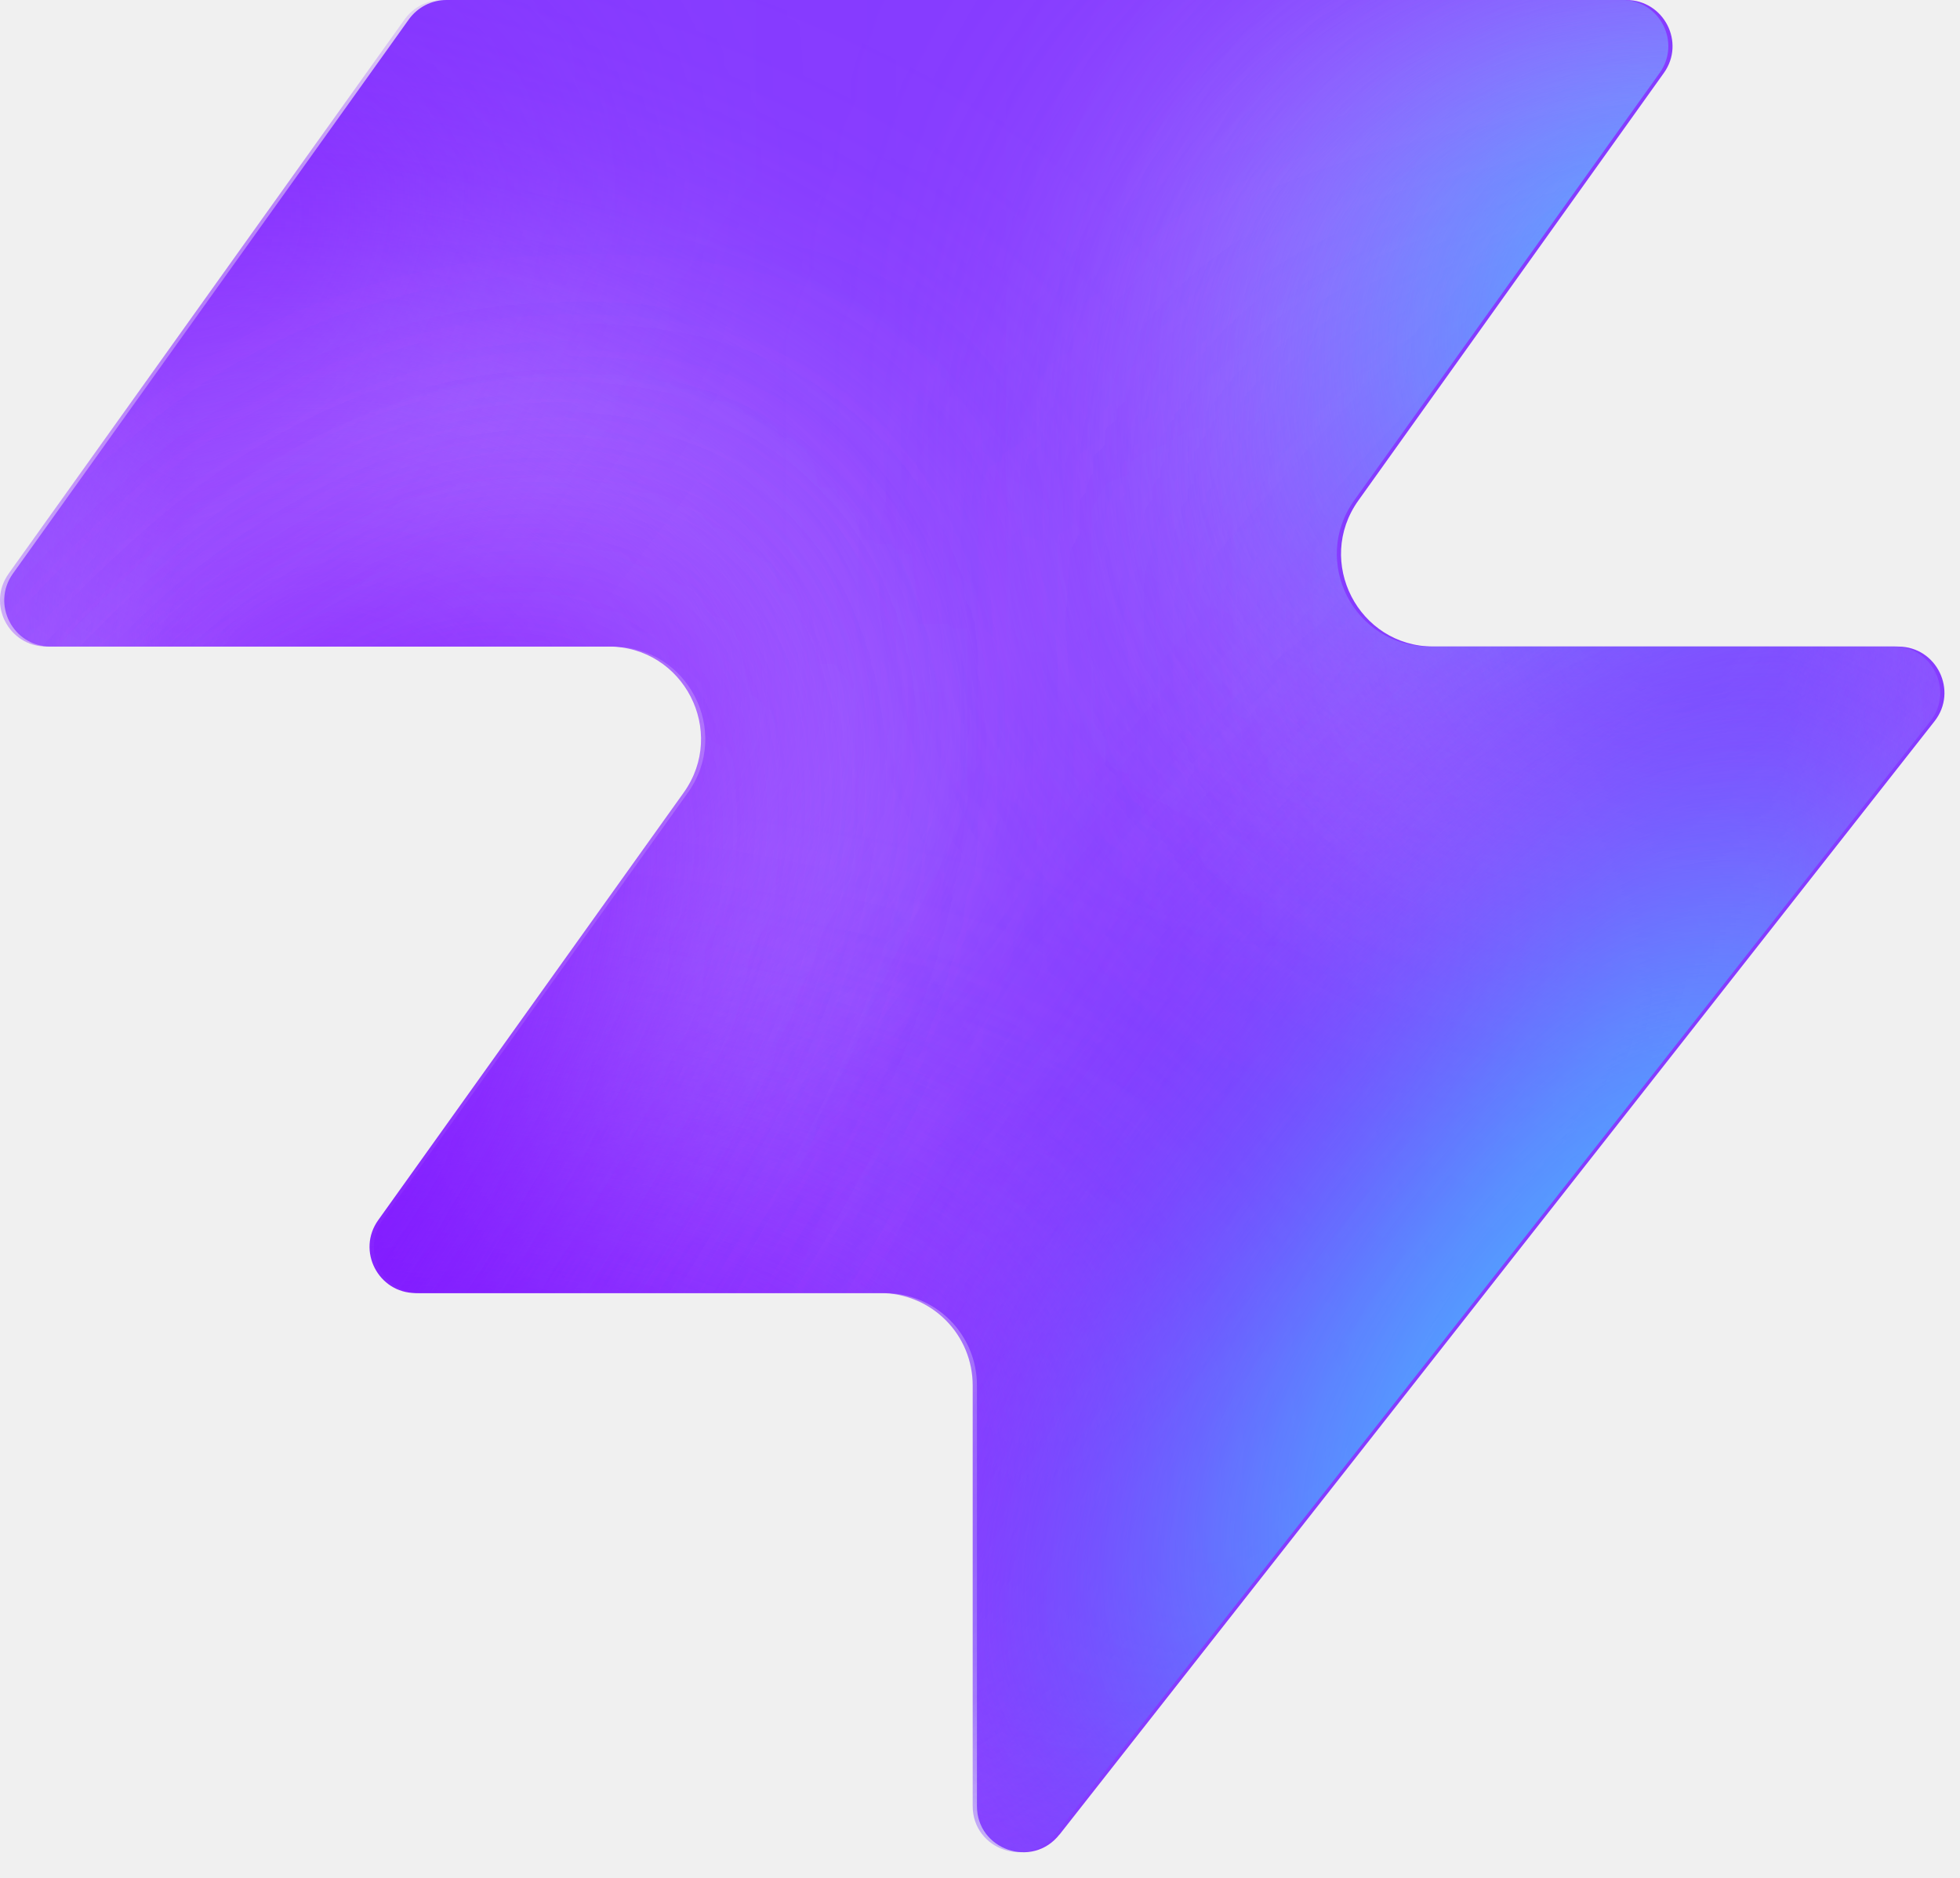
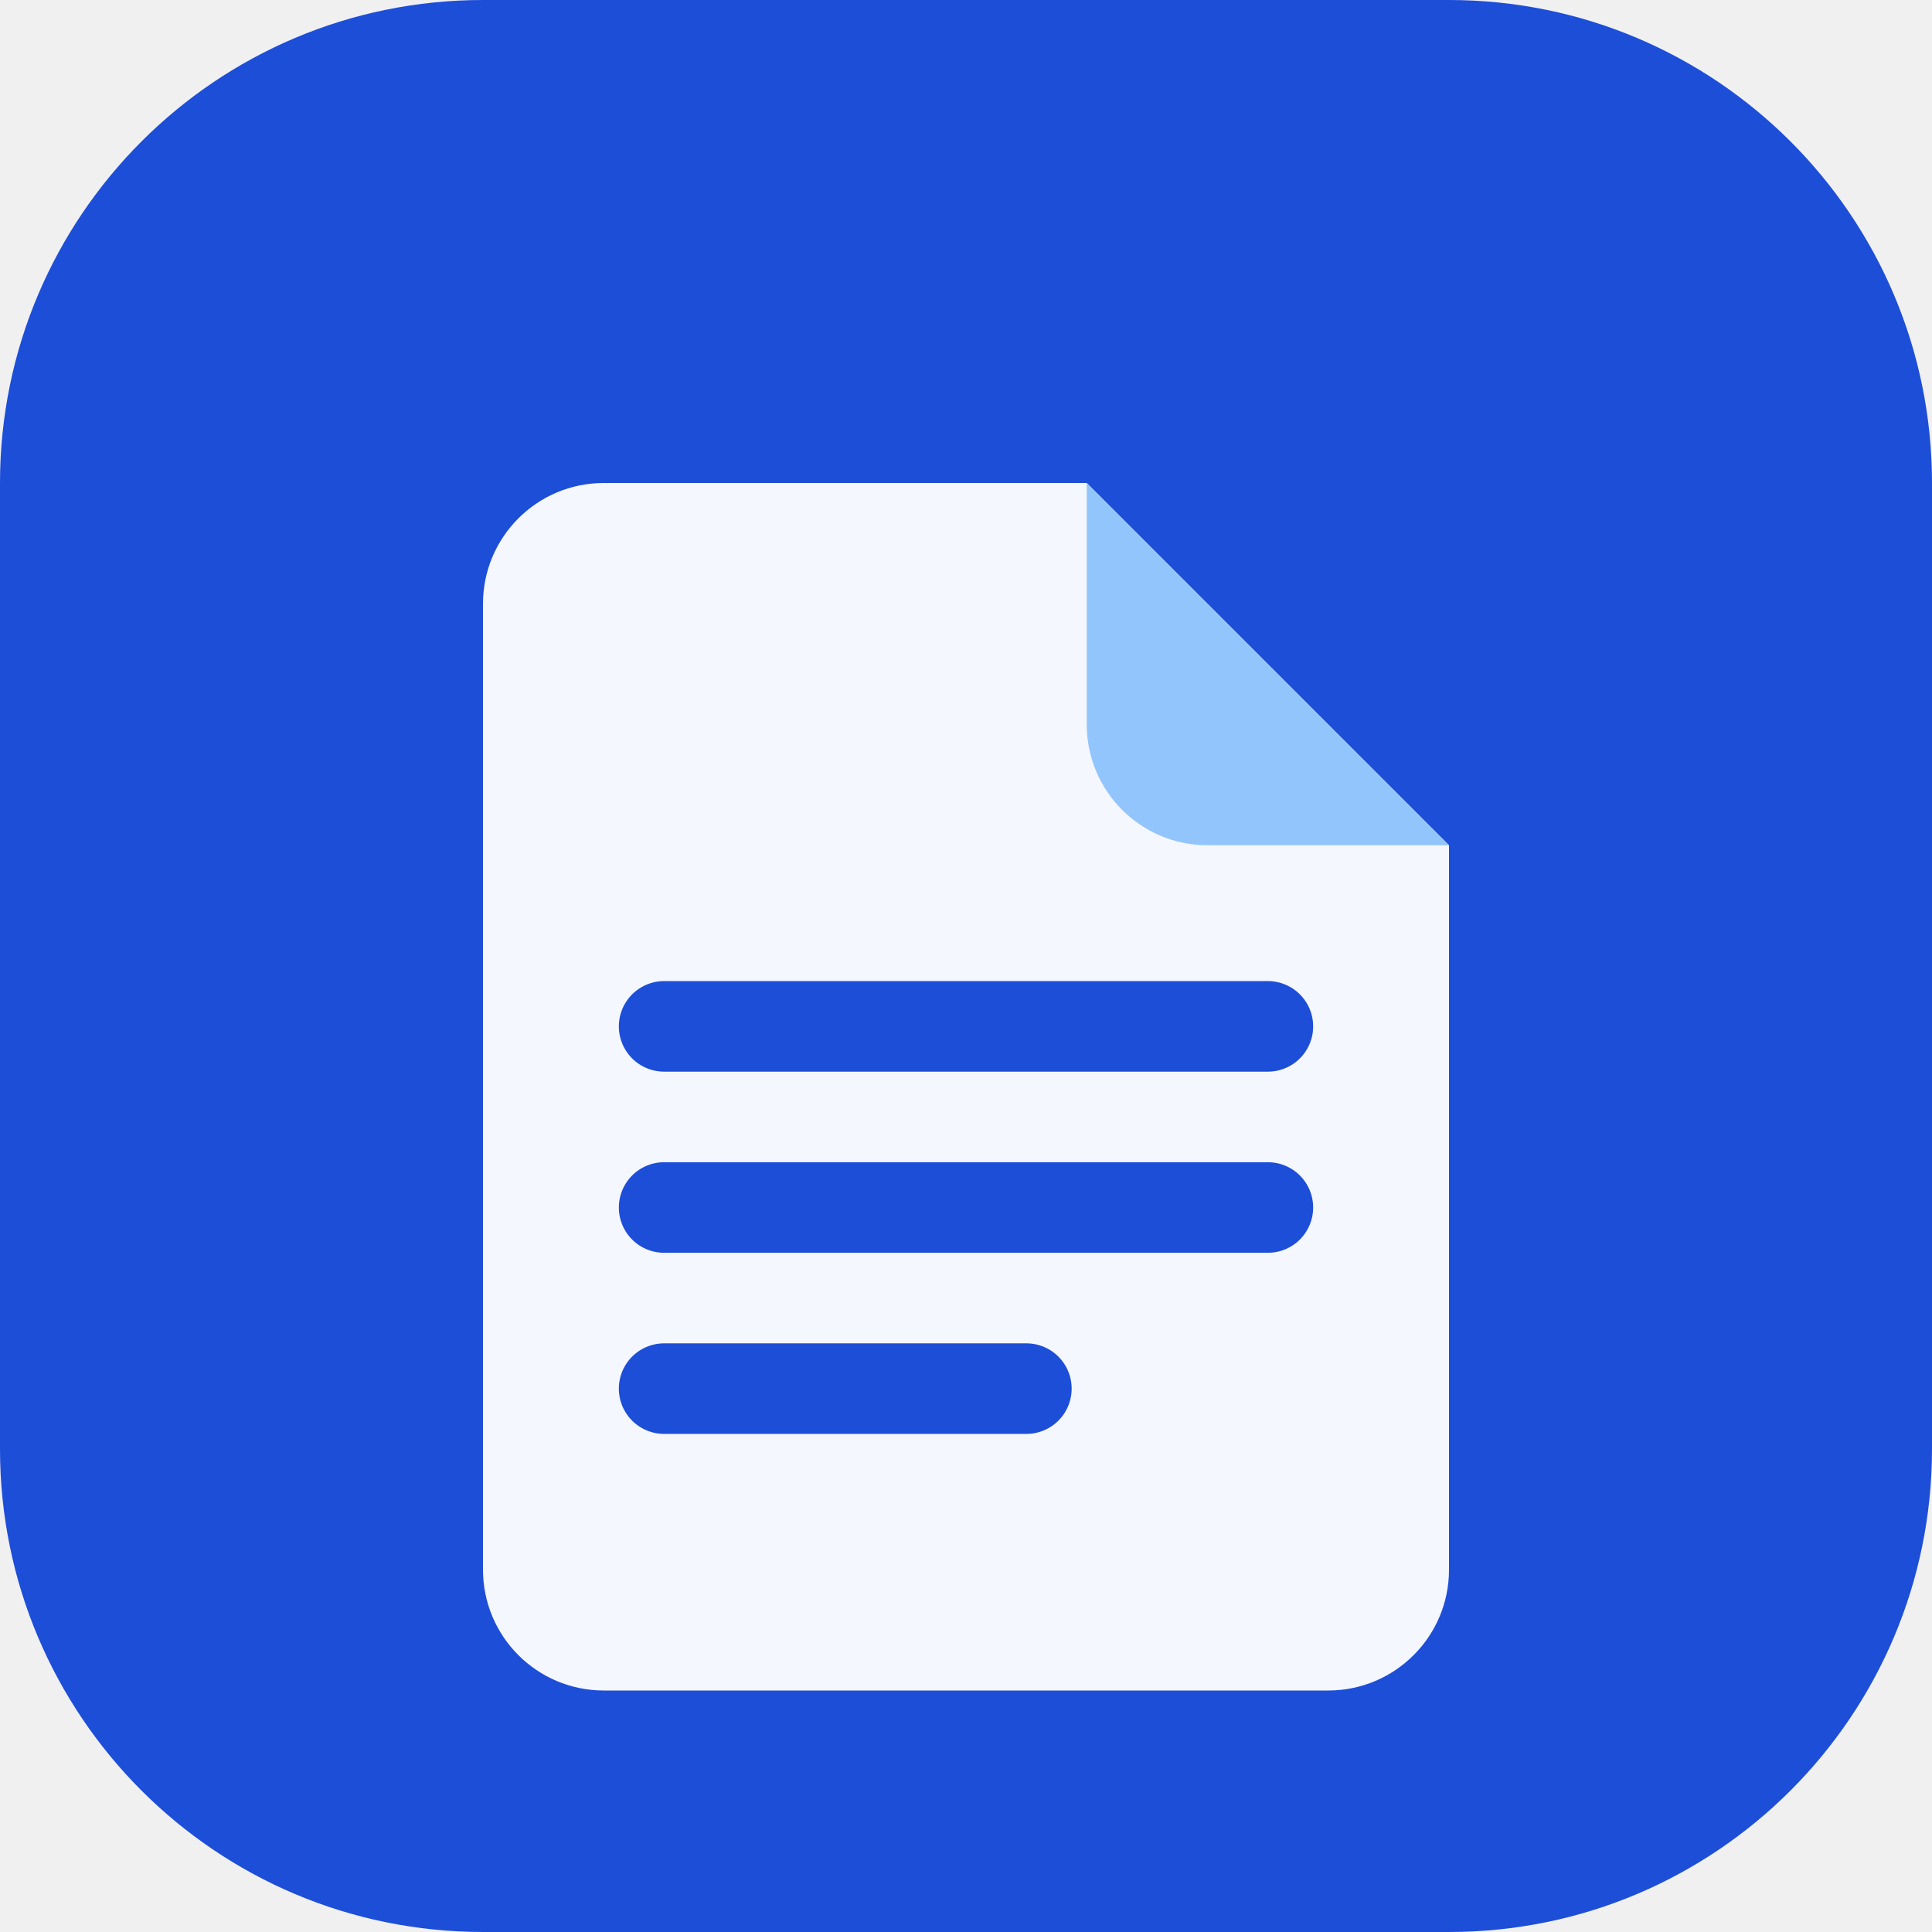
- <svg xmlns="http://www.w3.org/2000/svg" width="48" height="46" fill="none" viewBox="0 0 48 46">
-   <path fill="#863bff" d="M25.946 44.938c-.664.845-2.021.375-2.021-.698V33.937a2.26 2.26 0 0 0-2.262-2.262H10.287c-.92 0-1.456-1.04-.92-1.788l7.48-10.471c1.07-1.497 0-3.578-1.842-3.578H1.237c-.92 0-1.456-1.04-.92-1.788L10.013.474c.214-.297.556-.474.92-.474h28.894c.92 0 1.456 1.04.92 1.788l-7.48 10.471c-1.07 1.498 0 3.579 1.842 3.579h11.377c.943 0 1.473 1.088.89 1.83L25.947 44.94z" style="fill:#863bff;fill:color(display-p3 .525 .23 1);fill-opacity:1" />
-   <mask id="a" width="48" height="46" x="0" y="0" maskUnits="userSpaceOnUse" style="mask-type:alpha">
-     <path fill="#000" d="M25.842 44.938c-.664.844-2.021.375-2.021-.698V33.937a2.26 2.26 0 0 0-2.262-2.262H10.183c-.92 0-1.456-1.04-.92-1.788l7.48-10.471c1.07-1.498 0-3.579-1.842-3.579H1.133c-.92 0-1.456-1.04-.92-1.787L9.91.473c.214-.297.556-.474.92-.474h28.894c.92 0 1.456 1.04.92 1.788l-7.48 10.471c-1.07 1.498 0 3.578 1.842 3.578h11.377c.943 0 1.473 1.088.89 1.832L25.843 44.94z" style="fill:#000;fill-opacity:1" />
-   </mask>
-   <g mask="url(#a)">
-     <g filter="url(#b)">
-       <ellipse cx="5.508" cy="14.704" fill="#ede6ff" rx="5.508" ry="14.704" style="fill:#ede6ff;fill:color(display-p3 .927 .903 1);fill-opacity:1" transform="matrix(.00324 1 1 -.00324 -4.47 31.516)" />
-     </g>
-     <g filter="url(#c)">
-       <ellipse cx="10.399" cy="29.851" fill="#ede6ff" rx="10.399" ry="29.851" style="fill:#ede6ff;fill:color(display-p3 .927 .903 1);fill-opacity:1" transform="matrix(.00324 1 1 -.00324 -39.328 7.883)" />
-     </g>
-     <g filter="url(#d)">
-       <ellipse cx="5.508" cy="30.487" fill="#7e14ff" rx="5.508" ry="30.487" style="fill:#7e14ff;fill:color(display-p3 .492 .077 1);fill-opacity:1" transform="rotate(89.814 -25.913 -14.639)scale(1 -1)" />
-     </g>
-     <g filter="url(#e)">
-       <ellipse cx="5.508" cy="30.599" fill="#7e14ff" rx="5.508" ry="30.599" style="fill:#7e14ff;fill:color(display-p3 .492 .077 1);fill-opacity:1" transform="rotate(89.814 -32.644 -3.334)scale(1 -1)" />
-     </g>
-     <g filter="url(#f)">
-       <ellipse cx="5.508" cy="30.599" fill="#7e14ff" rx="5.508" ry="30.599" style="fill:#7e14ff;fill:color(display-p3 .492 .077 1);fill-opacity:1" transform="matrix(.00324 1 1 -.00324 -34.34 30.47)" />
-     </g>
-     <g filter="url(#g)">
-       <ellipse cx="14.072" cy="22.078" fill="#ede6ff" rx="14.072" ry="22.078" style="fill:#ede6ff;fill:color(display-p3 .927 .903 1);fill-opacity:1" transform="rotate(93.35 24.506 48.493)scale(-1 1)" />
-     </g>
-     <g filter="url(#h)">
-       <ellipse cx="3.47" cy="21.501" fill="#7e14ff" rx="3.47" ry="21.501" style="fill:#7e14ff;fill:color(display-p3 .492 .077 1);fill-opacity:1" transform="rotate(89.009 28.708 47.59)scale(-1 1)" />
-     </g>
-     <g filter="url(#i)">
-       <ellipse cx="3.47" cy="21.501" fill="#7e14ff" rx="3.47" ry="21.501" style="fill:#7e14ff;fill:color(display-p3 .492 .077 1);fill-opacity:1" transform="rotate(89.009 28.708 47.59)scale(-1 1)" />
-     </g>
-     <g filter="url(#j)">
-       <ellipse cx=".387" cy="8.972" fill="#7e14ff" rx="4.407" ry="29.108" style="fill:#7e14ff;fill:color(display-p3 .492 .077 1);fill-opacity:1" transform="rotate(39.51 .387 8.972)" />
-     </g>
-     <g filter="url(#k)">
-       <ellipse cx="47.523" cy="-6.092" fill="#7e14ff" rx="4.407" ry="29.108" style="fill:#7e14ff;fill:color(display-p3 .492 .077 1);fill-opacity:1" transform="rotate(37.892 47.523 -6.092)" />
-     </g>
-     <g filter="url(#l)">
-       <ellipse cx="41.412" cy="6.333" fill="#47bfff" rx="5.971" ry="9.665" style="fill:#47bfff;fill:color(display-p3 .28 .748 1);fill-opacity:1" transform="rotate(37.892 41.412 6.333)" />
-     </g>
-     <g filter="url(#m)">
-       <ellipse cx="-1.879" cy="38.332" fill="#7e14ff" rx="4.407" ry="29.108" style="fill:#7e14ff;fill:color(display-p3 .492 .077 1);fill-opacity:1" transform="rotate(37.892 -1.88 38.332)" />
-     </g>
-     <g filter="url(#n)">
-       <ellipse cx="-1.879" cy="38.332" fill="#7e14ff" rx="4.407" ry="29.108" style="fill:#7e14ff;fill:color(display-p3 .492 .077 1);fill-opacity:1" transform="rotate(37.892 -1.88 38.332)" />
-     </g>
-     <g filter="url(#o)">
-       <ellipse cx="35.651" cy="29.907" fill="#7e14ff" rx="4.407" ry="29.108" style="fill:#7e14ff;fill:color(display-p3 .492 .077 1);fill-opacity:1" transform="rotate(37.892 35.651 29.907)" />
-     </g>
-     <g filter="url(#p)">
-       <ellipse cx="38.418" cy="32.4" fill="#47bfff" rx="5.971" ry="15.297" style="fill:#47bfff;fill:color(display-p3 .28 .748 1);fill-opacity:1" transform="rotate(37.892 38.418 32.4)" />
-     </g>
-   </g>
-   <defs>
-     <filter id="b" width="60.045" height="41.654" x="-19.77" y="16.149" color-interpolation-filters="sRGB" filterUnits="userSpaceOnUse">
-       <feFlood flood-opacity="0" result="BackgroundImageFix" />
-       <feBlend in="SourceGraphic" in2="BackgroundImageFix" result="shape" />
-       <feGaussianBlur result="effect1_foregroundBlur_2002_17158" stdDeviation="7.659" />
-     </filter>
-     <filter id="c" width="90.34" height="51.437" x="-54.613" y="-7.533" color-interpolation-filters="sRGB" filterUnits="userSpaceOnUse">
-       <feFlood flood-opacity="0" result="BackgroundImageFix" />
-       <feBlend in="SourceGraphic" in2="BackgroundImageFix" result="shape" />
-       <feGaussianBlur result="effect1_foregroundBlur_2002_17158" stdDeviation="7.659" />
-     </filter>
-     <filter id="d" width="79.355" height="29.4" x="-49.64" y="2.03" color-interpolation-filters="sRGB" filterUnits="userSpaceOnUse">
-       <feFlood flood-opacity="0" result="BackgroundImageFix" />
-       <feBlend in="SourceGraphic" in2="BackgroundImageFix" result="shape" />
-       <feGaussianBlur result="effect1_foregroundBlur_2002_17158" stdDeviation="4.596" />
-     </filter>
-     <filter id="e" width="79.579" height="29.4" x="-45.045" y="20.029" color-interpolation-filters="sRGB" filterUnits="userSpaceOnUse">
-       <feFlood flood-opacity="0" result="BackgroundImageFix" />
-       <feBlend in="SourceGraphic" in2="BackgroundImageFix" result="shape" />
-       <feGaussianBlur result="effect1_foregroundBlur_2002_17158" stdDeviation="4.596" />
-     </filter>
-     <filter id="f" width="79.579" height="29.4" x="-43.513" y="21.178" color-interpolation-filters="sRGB" filterUnits="userSpaceOnUse">
-       <feFlood flood-opacity="0" result="BackgroundImageFix" />
-       <feBlend in="SourceGraphic" in2="BackgroundImageFix" result="shape" />
-       <feGaussianBlur result="effect1_foregroundBlur_2002_17158" stdDeviation="4.596" />
-     </filter>
-     <filter id="g" width="74.749" height="58.852" x="15.756" y="-17.901" color-interpolation-filters="sRGB" filterUnits="userSpaceOnUse">
-       <feFlood flood-opacity="0" result="BackgroundImageFix" />
-       <feBlend in="SourceGraphic" in2="BackgroundImageFix" result="shape" />
-       <feGaussianBlur result="effect1_foregroundBlur_2002_17158" stdDeviation="7.659" />
-     </filter>
-     <filter id="h" width="61.377" height="25.362" x="23.548" y="2.284" color-interpolation-filters="sRGB" filterUnits="userSpaceOnUse">
-       <feFlood flood-opacity="0" result="BackgroundImageFix" />
-       <feBlend in="SourceGraphic" in2="BackgroundImageFix" result="shape" />
-       <feGaussianBlur result="effect1_foregroundBlur_2002_17158" stdDeviation="4.596" />
-     </filter>
-     <filter id="i" width="61.377" height="25.362" x="23.548" y="2.284" color-interpolation-filters="sRGB" filterUnits="userSpaceOnUse">
-       <feFlood flood-opacity="0" result="BackgroundImageFix" />
-       <feBlend in="SourceGraphic" in2="BackgroundImageFix" result="shape" />
-       <feGaussianBlur result="effect1_foregroundBlur_2002_17158" stdDeviation="4.596" />
-     </filter>
-     <filter id="j" width="56.045" height="63.649" x="-27.636" y="-22.853" color-interpolation-filters="sRGB" filterUnits="userSpaceOnUse">
-       <feFlood flood-opacity="0" result="BackgroundImageFix" />
-       <feBlend in="SourceGraphic" in2="BackgroundImageFix" result="shape" />
-       <feGaussianBlur result="effect1_foregroundBlur_2002_17158" stdDeviation="4.596" />
-     </filter>
-     <filter id="k" width="54.814" height="64.646" x="20.116" y="-38.415" color-interpolation-filters="sRGB" filterUnits="userSpaceOnUse">
-       <feFlood flood-opacity="0" result="BackgroundImageFix" />
-       <feBlend in="SourceGraphic" in2="BackgroundImageFix" result="shape" />
-       <feGaussianBlur result="effect1_foregroundBlur_2002_17158" stdDeviation="4.596" />
-     </filter>
-     <filter id="l" width="33.541" height="35.313" x="24.641" y="-11.323" color-interpolation-filters="sRGB" filterUnits="userSpaceOnUse">
-       <feFlood flood-opacity="0" result="BackgroundImageFix" />
-       <feBlend in="SourceGraphic" in2="BackgroundImageFix" result="shape" />
-       <feGaussianBlur result="effect1_foregroundBlur_2002_17158" stdDeviation="4.596" />
-     </filter>
-     <filter id="m" width="54.814" height="64.646" x="-29.286" y="6.009" color-interpolation-filters="sRGB" filterUnits="userSpaceOnUse">
-       <feFlood flood-opacity="0" result="BackgroundImageFix" />
-       <feBlend in="SourceGraphic" in2="BackgroundImageFix" result="shape" />
-       <feGaussianBlur result="effect1_foregroundBlur_2002_17158" stdDeviation="4.596" />
-     </filter>
-     <filter id="n" width="54.814" height="64.646" x="-29.286" y="6.009" color-interpolation-filters="sRGB" filterUnits="userSpaceOnUse">
-       <feFlood flood-opacity="0" result="BackgroundImageFix" />
-       <feBlend in="SourceGraphic" in2="BackgroundImageFix" result="shape" />
-       <feGaussianBlur result="effect1_foregroundBlur_2002_17158" stdDeviation="4.596" />
-     </filter>
-     <filter id="o" width="54.814" height="64.646" x="8.244" y="-2.416" color-interpolation-filters="sRGB" filterUnits="userSpaceOnUse">
-       <feFlood flood-opacity="0" result="BackgroundImageFix" />
-       <feBlend in="SourceGraphic" in2="BackgroundImageFix" result="shape" />
-       <feGaussianBlur result="effect1_foregroundBlur_2002_17158" stdDeviation="4.596" />
-     </filter>
-     <filter id="p" width="39.409" height="43.623" x="18.713" y="10.588" color-interpolation-filters="sRGB" filterUnits="userSpaceOnUse">
-       <feFlood flood-opacity="0" result="BackgroundImageFix" />
-       <feBlend in="SourceGraphic" in2="BackgroundImageFix" result="shape" />
-       <feGaussianBlur result="effect1_foregroundBlur_2002_17158" stdDeviation="4.596" />
-     </filter>
-   </defs>
+ <svg xmlns="http://www.w3.org/2000/svg" viewBox="0 0 32 32" fill="none">
+   <rect width="32" height="32" rx="8" fill="#1d4ed8" />
+   <path d="M10 8h8l6 6v12a2 2 0 0 1-2 2H10a2 2 0 0 1-2-2V10a2 2 0 0 1 2-2z" fill="white" opacity="0.95" />
+   <path d="M18 8l6 6h-4a2 2 0 0 1-2-2V8z" fill="#93c5fd" />
+   <line x1="11" y1="17" x2="21" y2="17" stroke="#1d4ed8" stroke-width="1.5" stroke-linecap="round" />
+   <line x1="11" y1="20" x2="21" y2="20" stroke="#1d4ed8" stroke-width="1.5" stroke-linecap="round" />
+   <line x1="11" y1="23" x2="17" y2="23" stroke="#1d4ed8" stroke-width="1.5" stroke-linecap="round" />
</svg>
